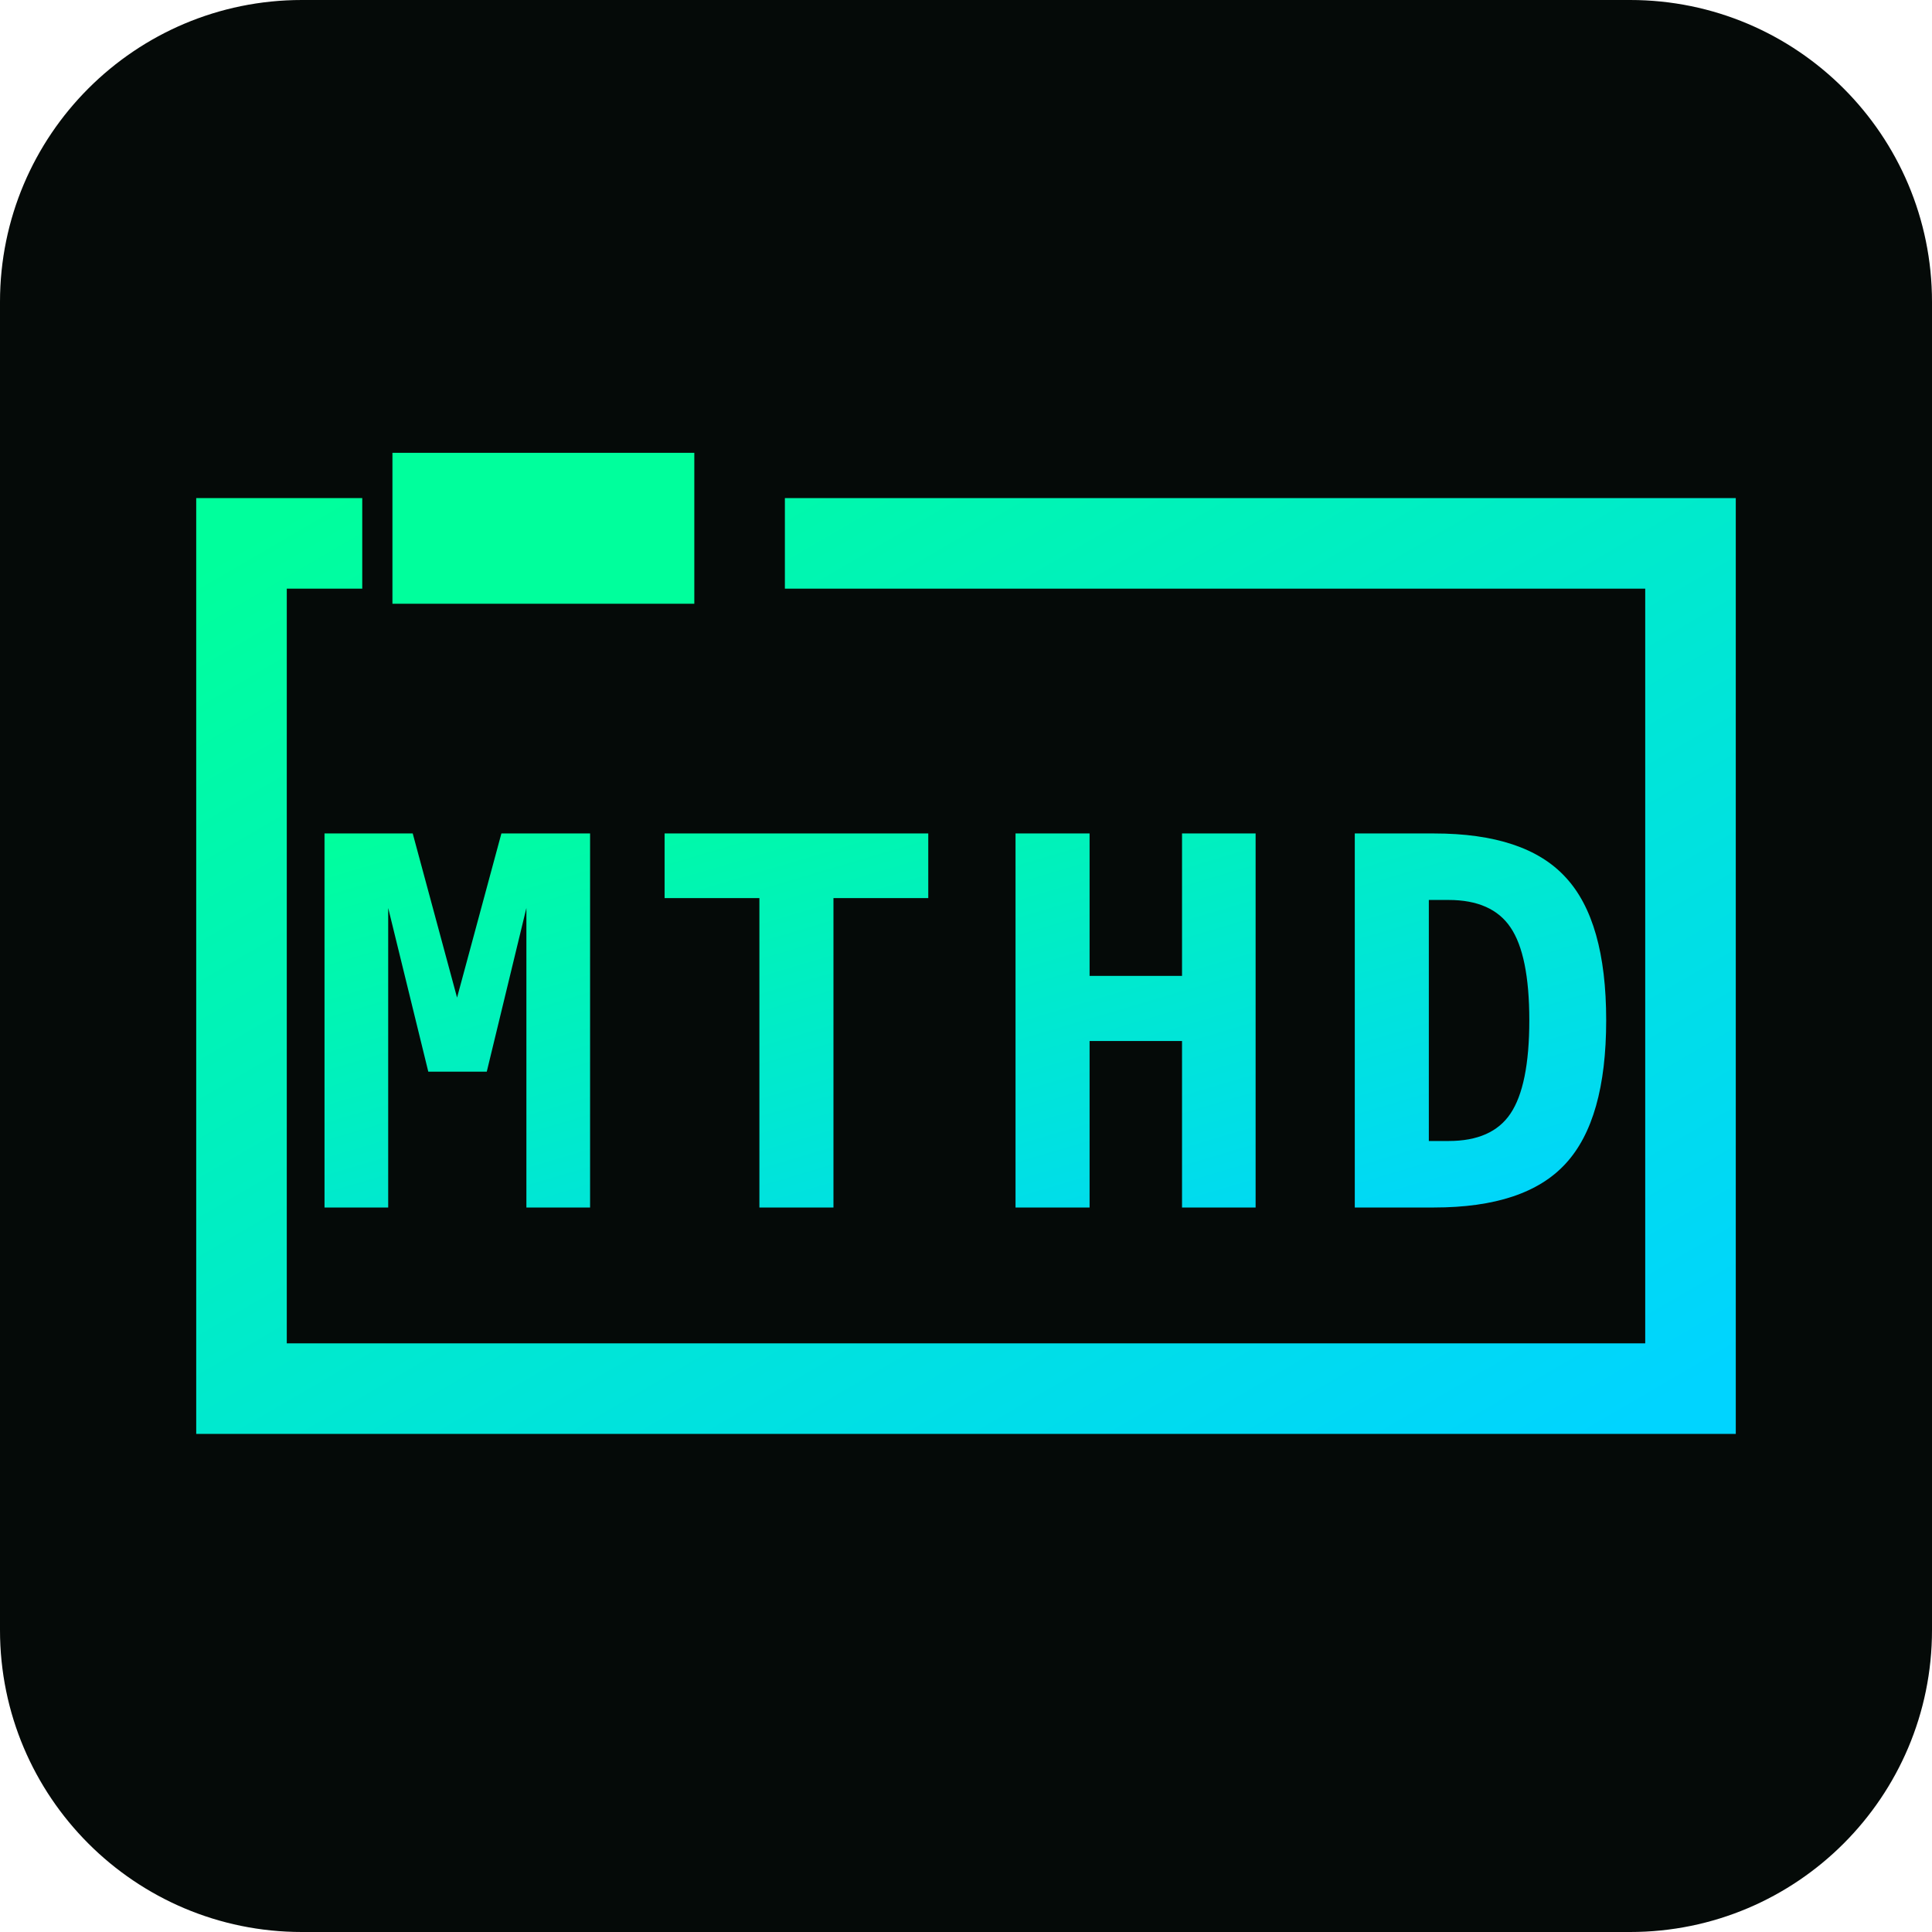
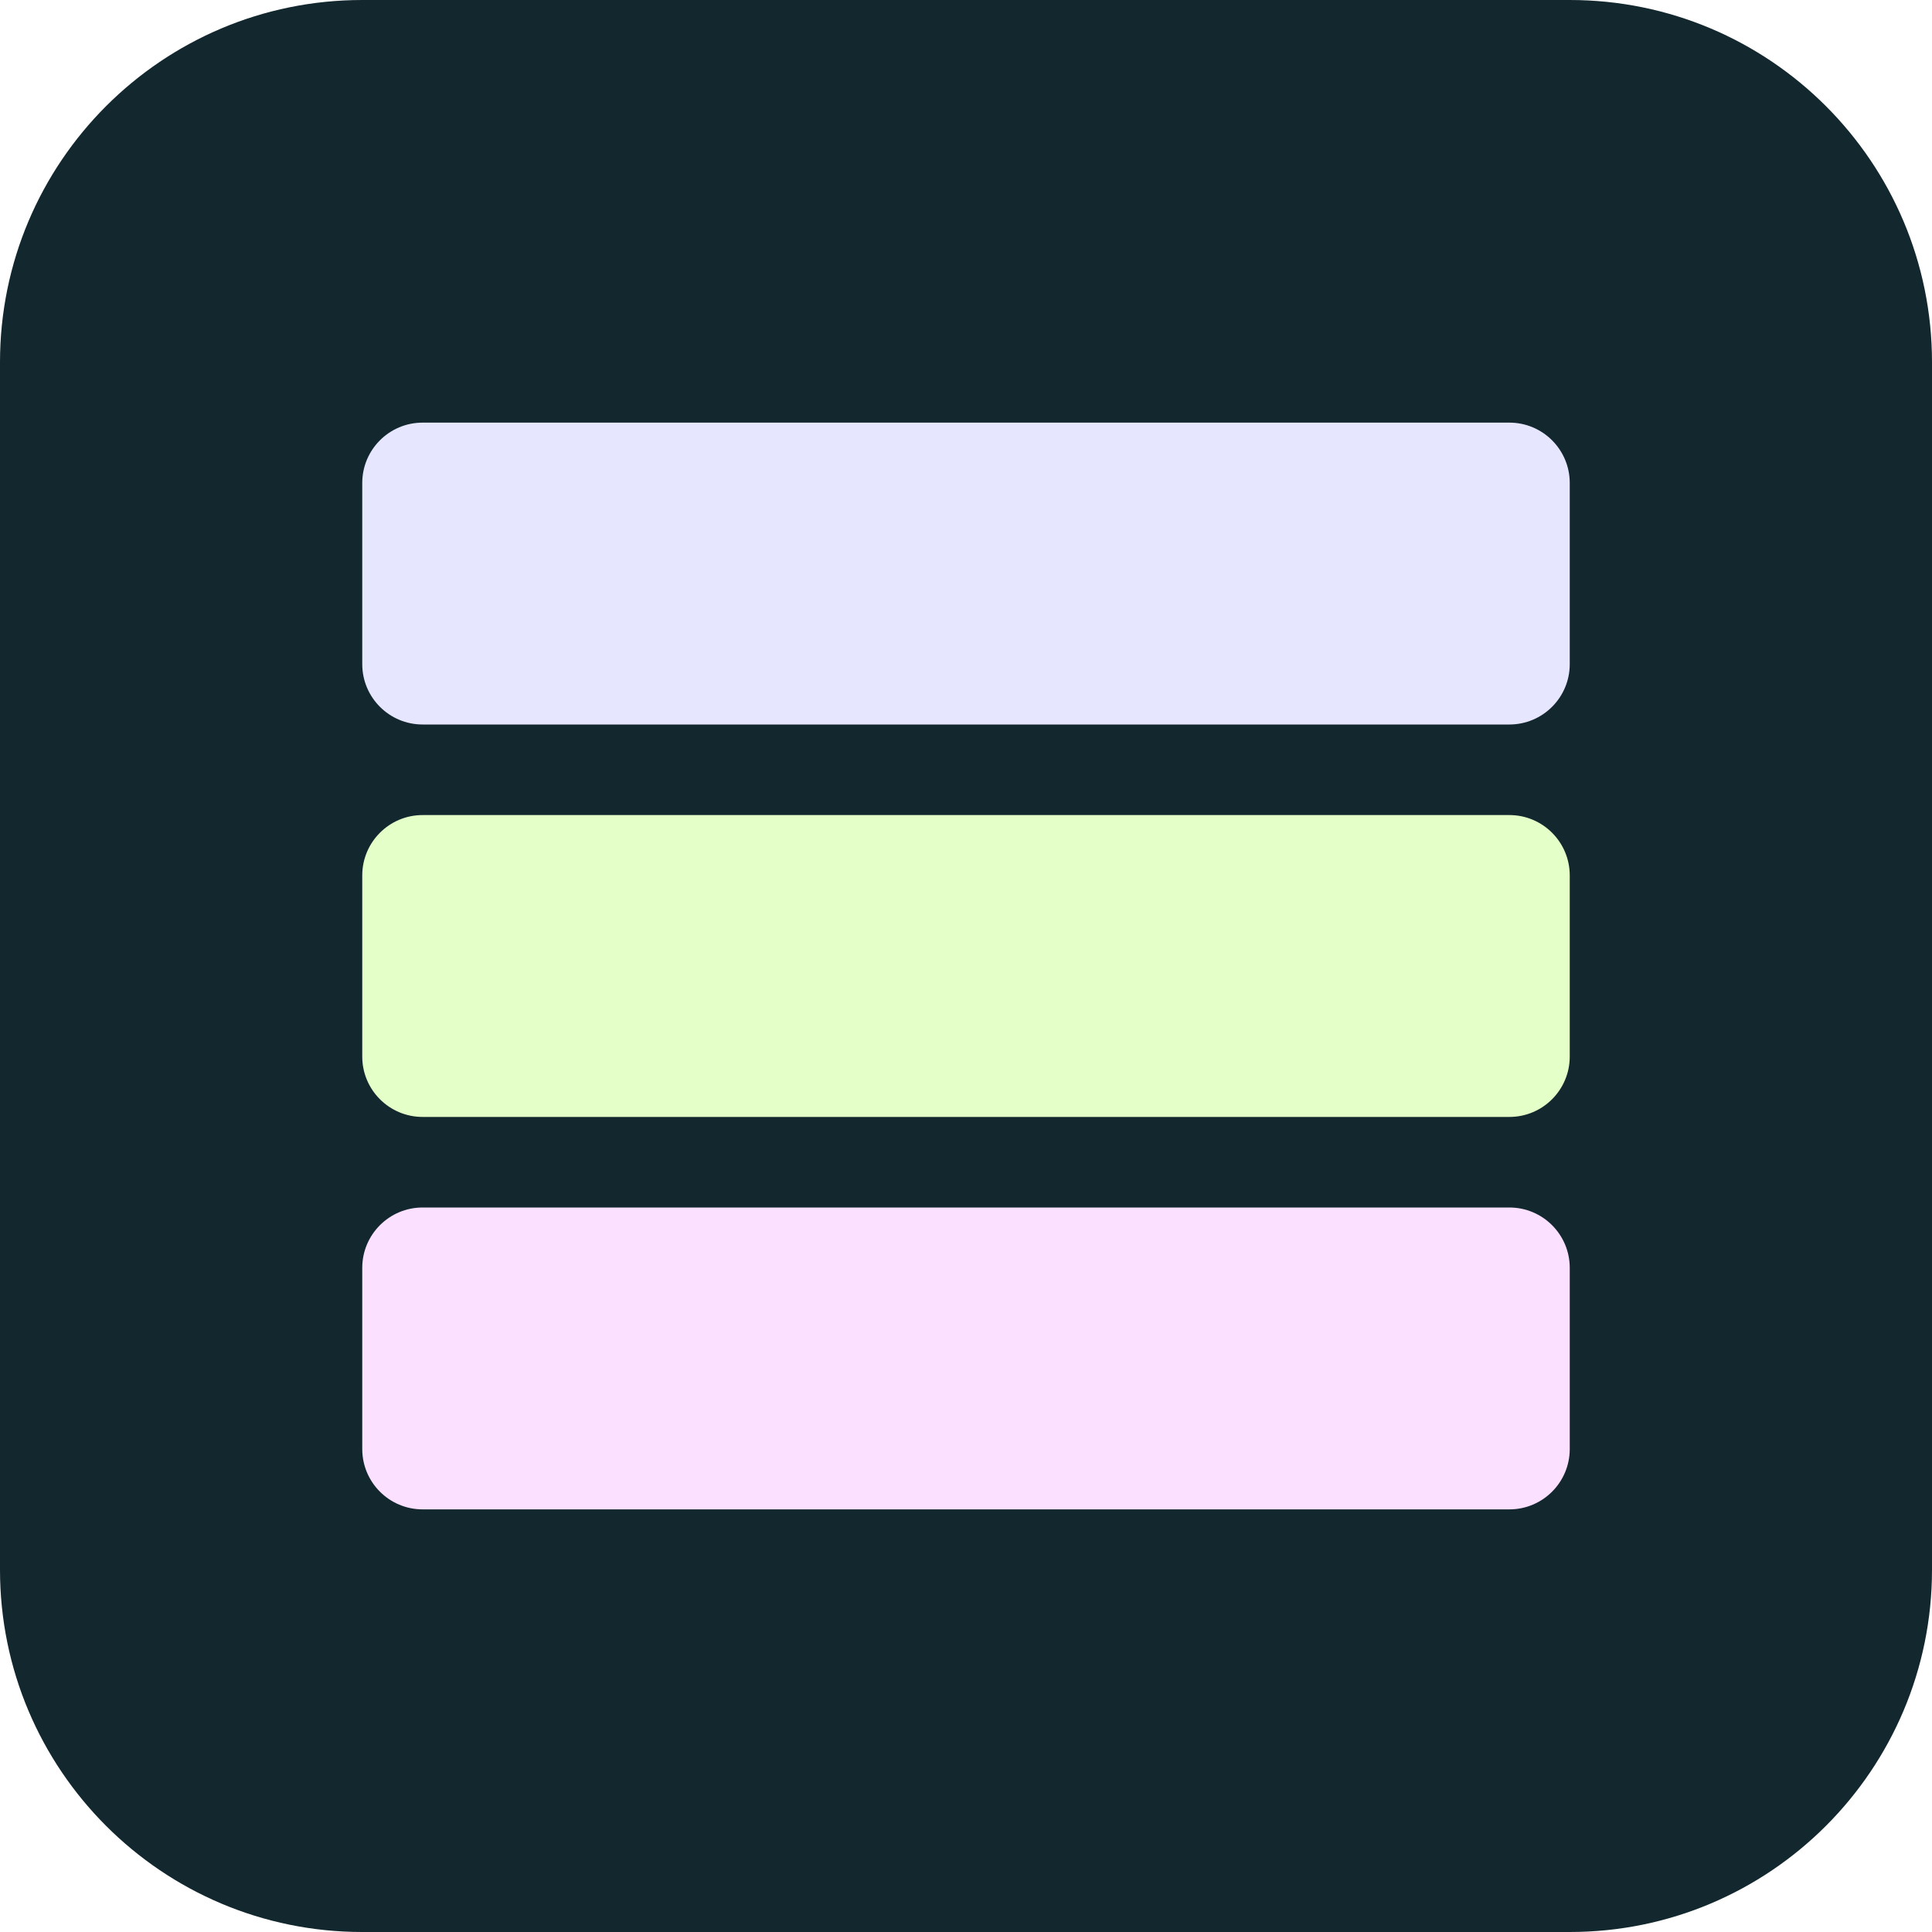
<svg xmlns="http://www.w3.org/2000/svg" viewBox="0 0 64 64">
-   <defs>
-     <linearGradient id="g" x1="0" y1="0" x2="1" y2="1">
-       <stop offset="0%" stop-color="#00ff9c" />
-       <stop offset="100%" stop-color="#00d4ff" />
-     </linearGradient>
-   </defs>
-   <rect width="64" height="64" rx="10" fill="#050a08" />
-   <rect x="8" y="18" width="48" height="28" fill="none" stroke="url(#g)" stroke-width="3" />
-   <text x="32" y="40" font-family="monospace" font-size="17" font-weight="bold" fill="url(#g)" text-anchor="middle" letter-spacing="1">MTHD</text>
-   <rect x="12" y="14" width="14" height="8" fill="#050a08" />
-   <rect x="13" y="15" width="10" height="5" fill="#00ff9c" />
+   <rect width="64" height="64" rx="12" fill="#12272e" />
+   <rect x="12" y="14" width="40" height="10" rx="2" fill="#e7e6ff" />
+   <rect x="12" y="27" width="40" height="10" rx="2" fill="#e4ffc7" />
+   <rect x="12" y="40" width="40" height="10" rx="2" fill="#fce0ff" />
</svg>
